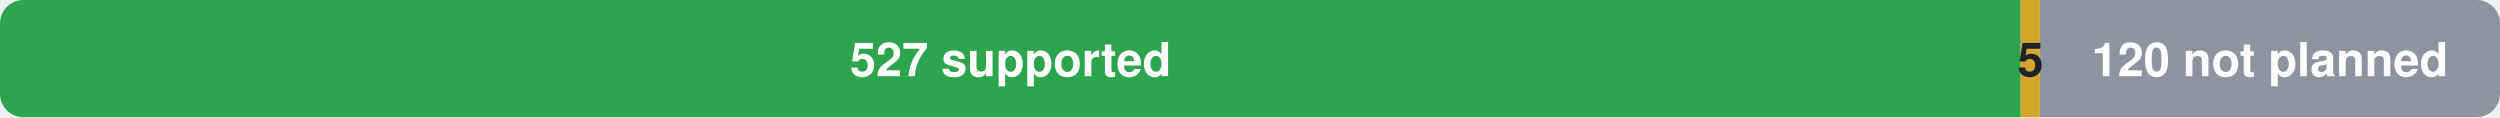
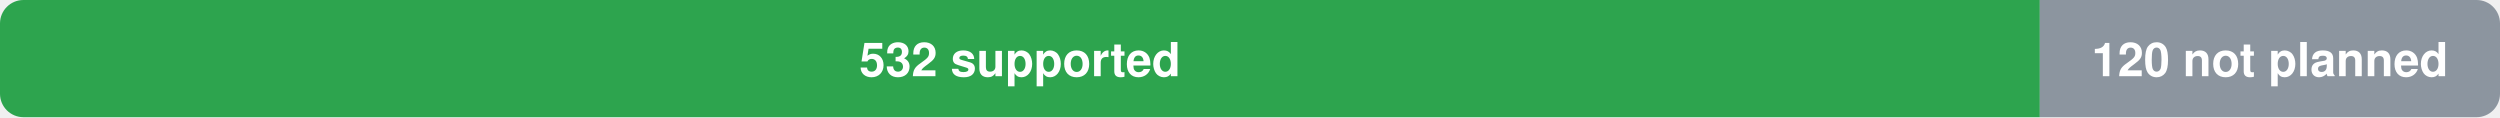
- <svg xmlns="http://www.w3.org/2000/svg" width="640" height="30" viewBox="0 0 640 30" role="img" aria-label="CommonMark: 527 supported, 5 not yet, 120 not planned">
+ <svg xmlns="http://www.w3.org/2000/svg" width="640" height="30" viewBox="0 0 640 30" role="img" aria-label="CommonMark: 532 supported, 0 not yet, 120 not planned">
  <clipPath id="r">
    <rect width="640" height="30" rx="6" />
  </clipPath>
  <g clip-path="url(#r)">
-     <rect x="0.0" y="0" width="517.3" height="30" fill="#2da44e" />
-     <rect x="517.3" y="0" width="4.9" height="30" fill="#d4a72c" />
+     <rect x="0.0" y="0" width="522.2" height="30" fill="#2da44e" />
    <rect x="522.2" y="0" width="117.8" height="30" fill="#8c959f" />
  </g>
  <g font-family="-apple-system,BlinkMacSystemFont,'Segoe UI',Helvetica,Arial,sans-serif" font-size="12" font-weight="600">
-     <text x="258.7" y="19.5" fill="#ffffff" text-anchor="middle">527 supported</text>
-     <text x="519.8" y="19.5" fill="#1f2328" text-anchor="middle">5</text>
+     <text x="261.1" y="19.5" fill="#ffffff" text-anchor="middle">532 supported</text>
    <text x="581.1" y="19.5" fill="#ffffff" text-anchor="middle">120 not planned</text>
  </g>
</svg>
